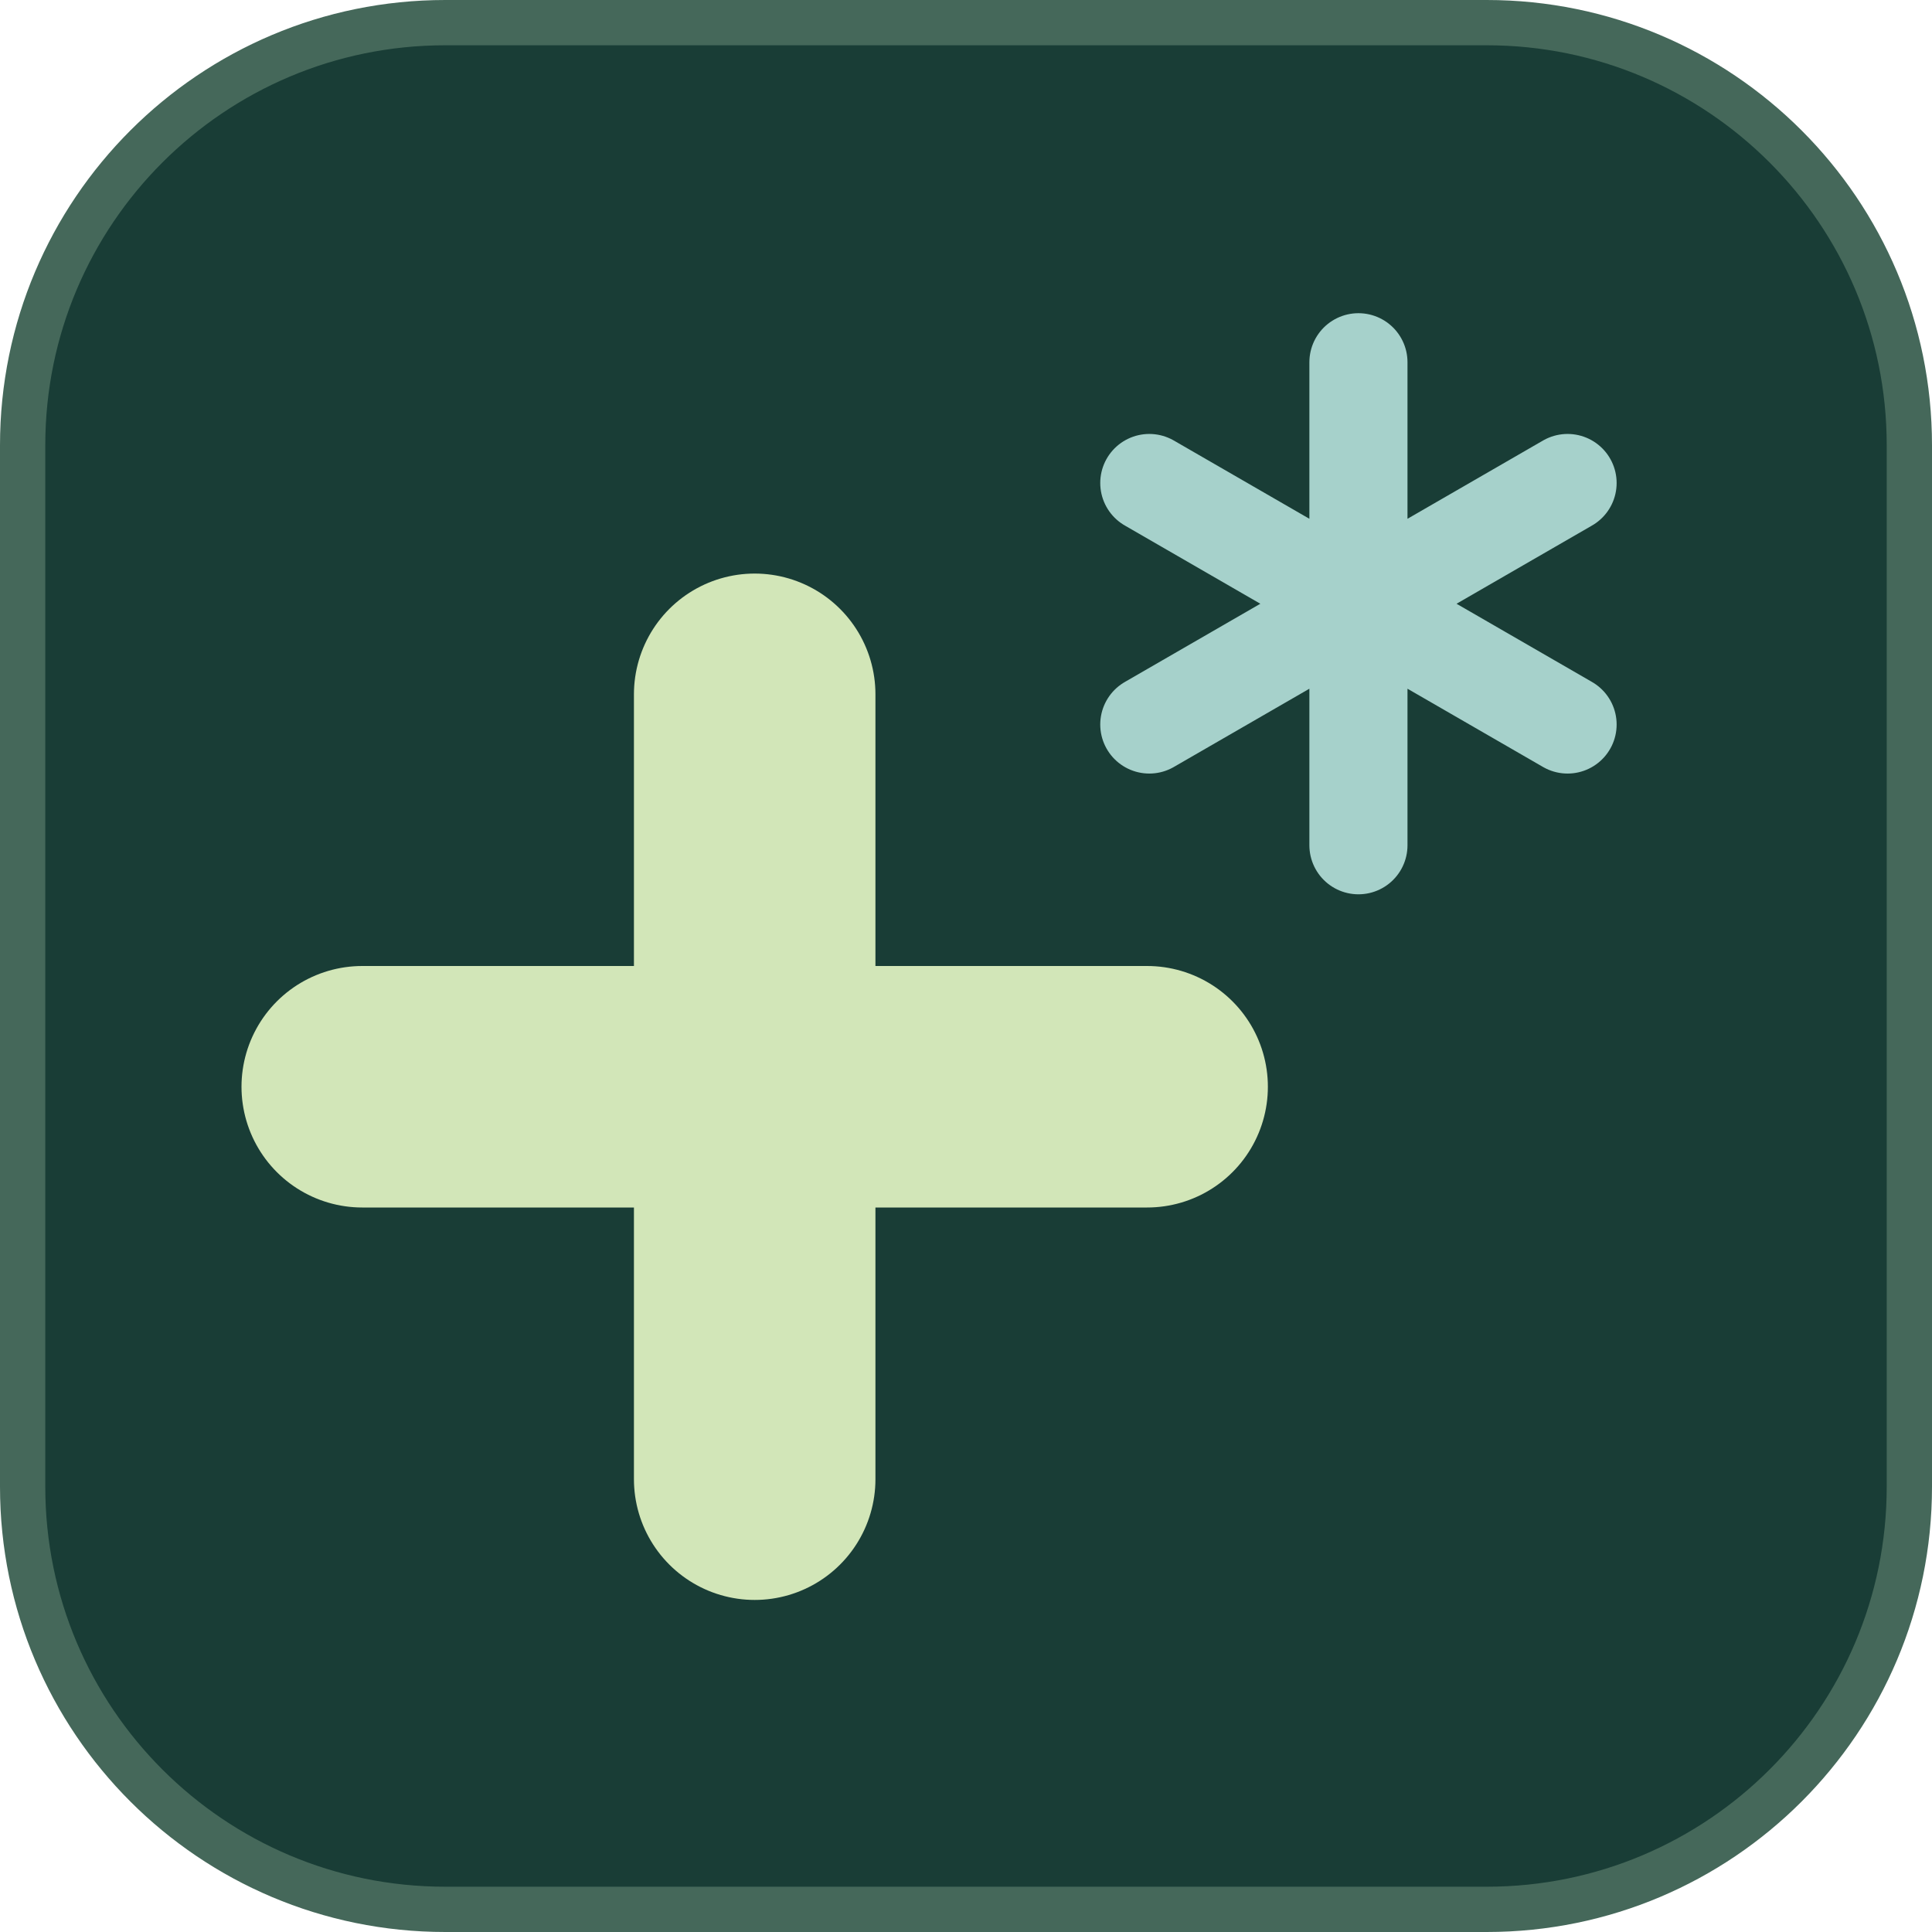
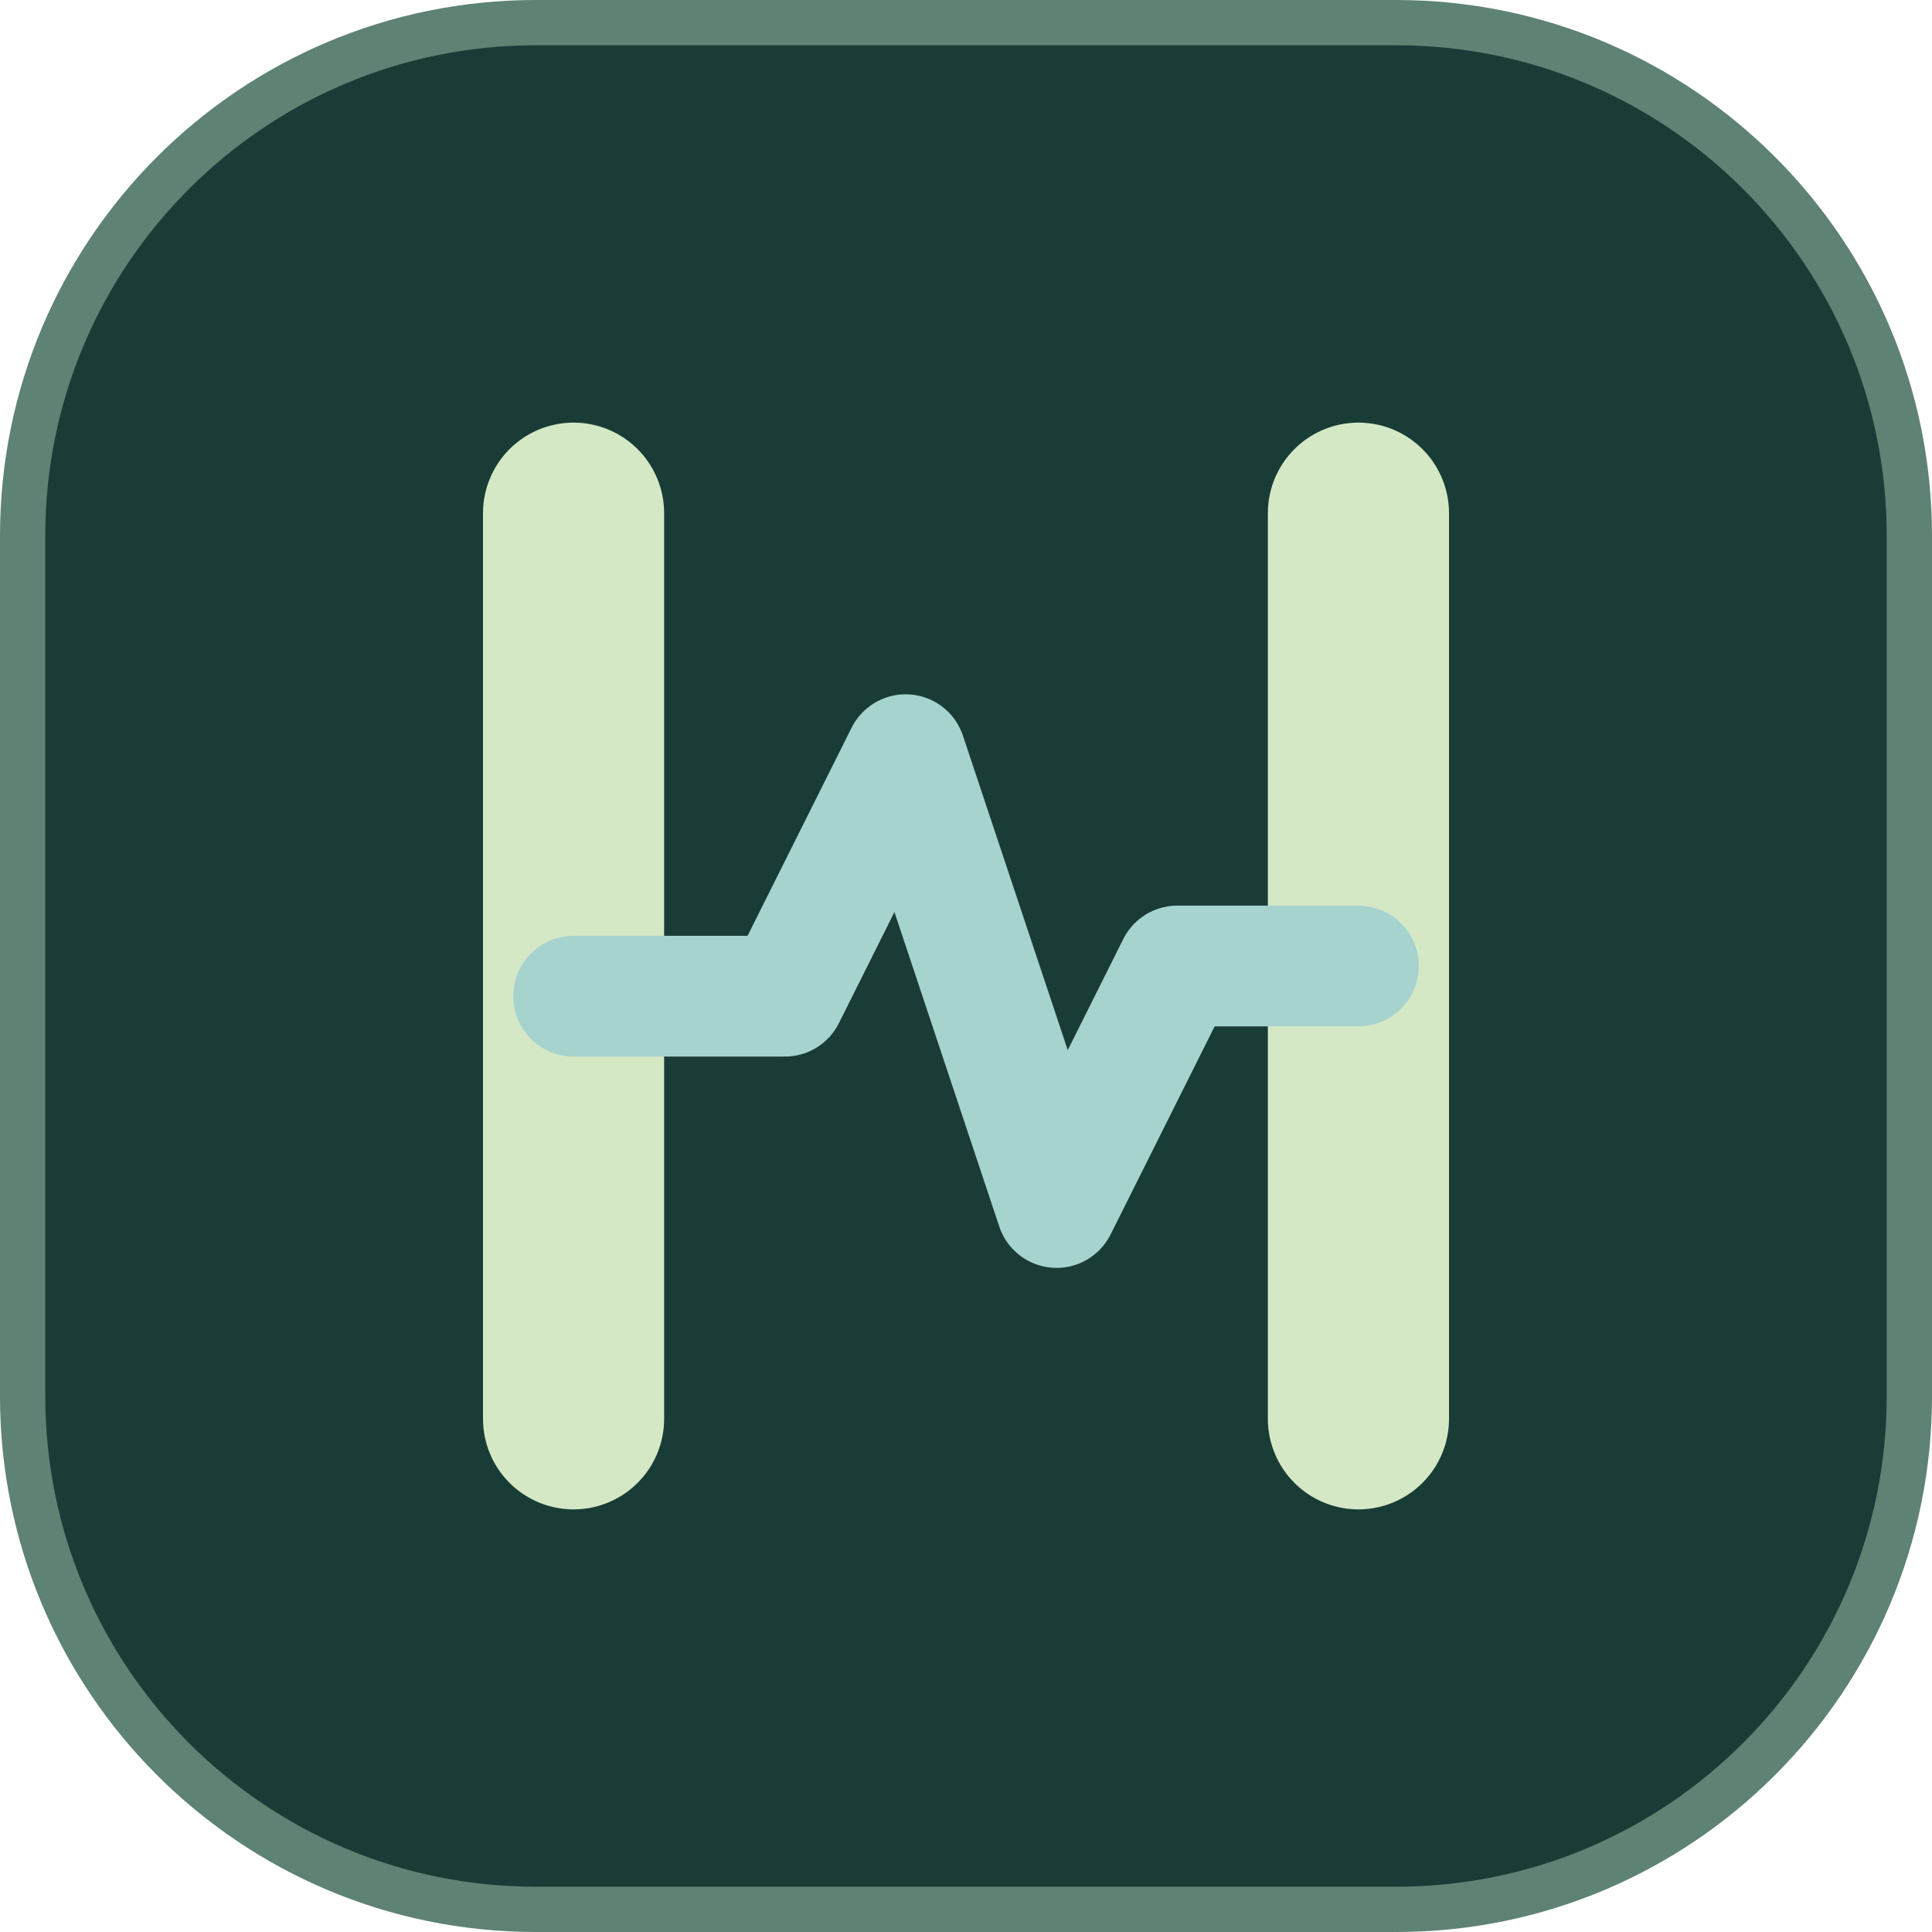
<svg xmlns="http://www.w3.org/2000/svg" viewBox="0 0 64 64" fill="none">
-   <rect x=".75" y=".75" width="62.5" height="62.5" rx="14" fill="#193D36" stroke="#45685A" stroke-width="1.5" />
-   <path d="M25 23V49M12 36H38" stroke="#D2E6B8" stroke-width="8" stroke-linecap="round" />
-   <path d="M45 12V28M38.072 16L51.928 24M38.072 24L51.928 16" stroke="#A6D1CB" stroke-width="3.25" stroke-linecap="round" />
+   <rect x=".75" y=".75" width="62.5" height="62.5" rx="17" fill="#193D36" stroke="#5E8273" stroke-width="1.5" />
+   <path d="M19 17V47M45 17V47" stroke="#D5E8C6" stroke-width="6" stroke-linecap="round" />
+   <path d="M19 33H26L30 25L35 40L39 32H45" stroke="#A7D3CF" stroke-width="4" stroke-linecap="round" stroke-linejoin="round" />
</svg>
